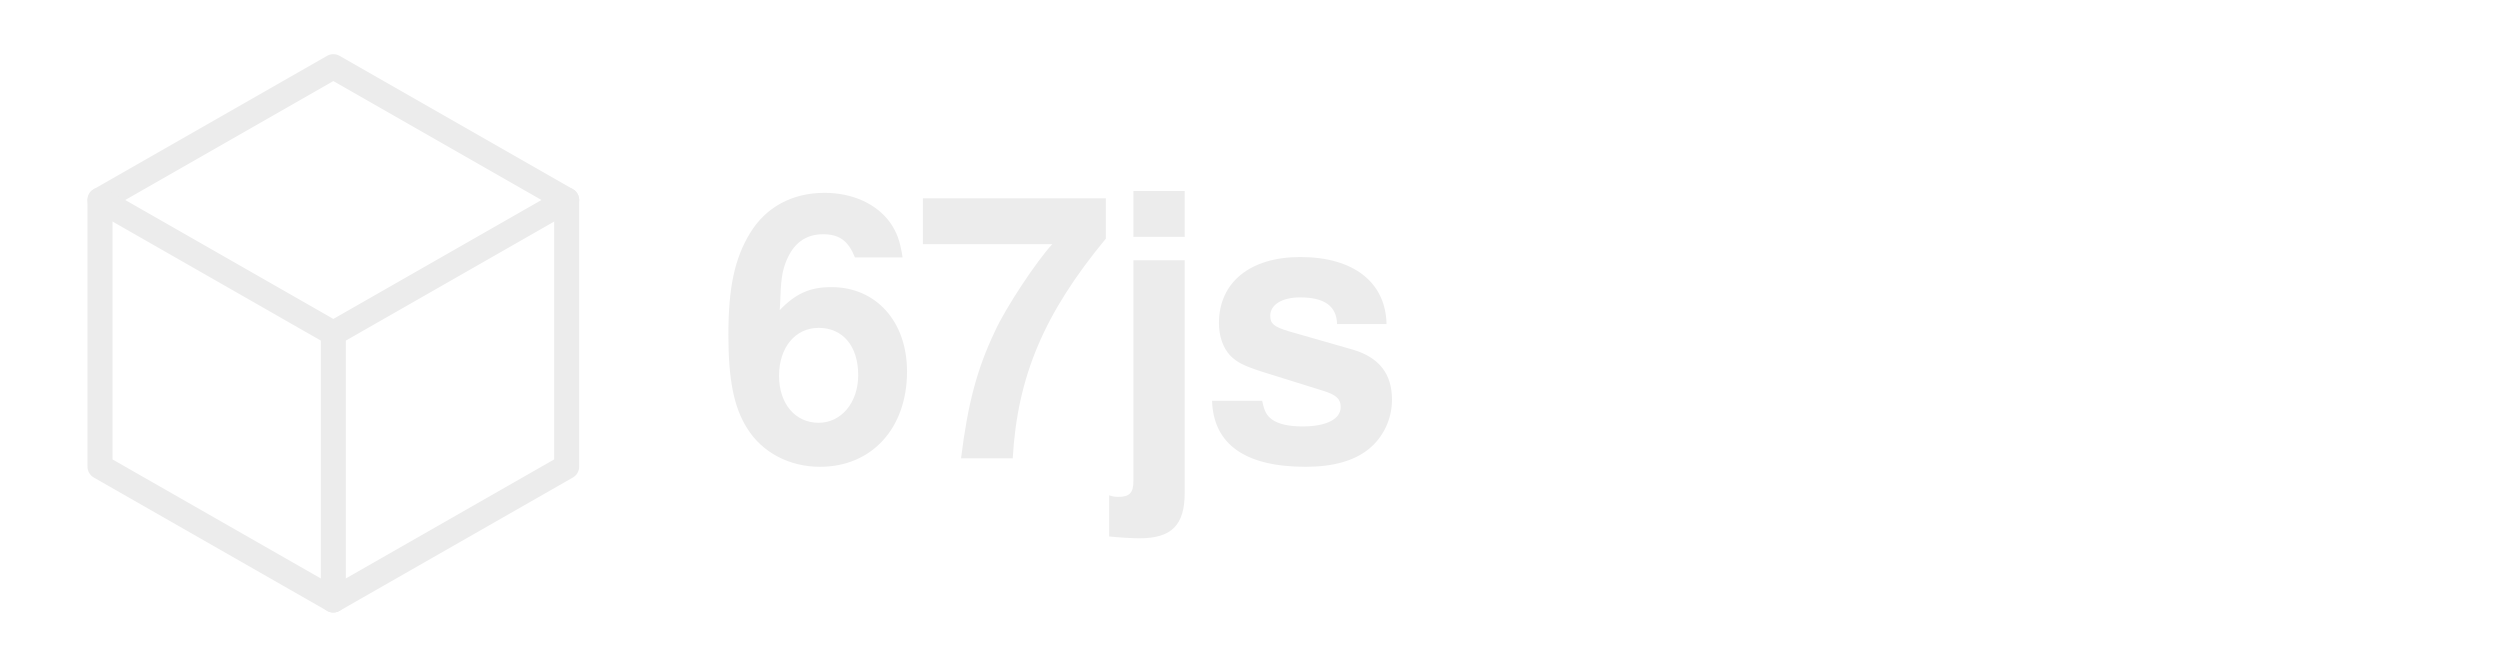
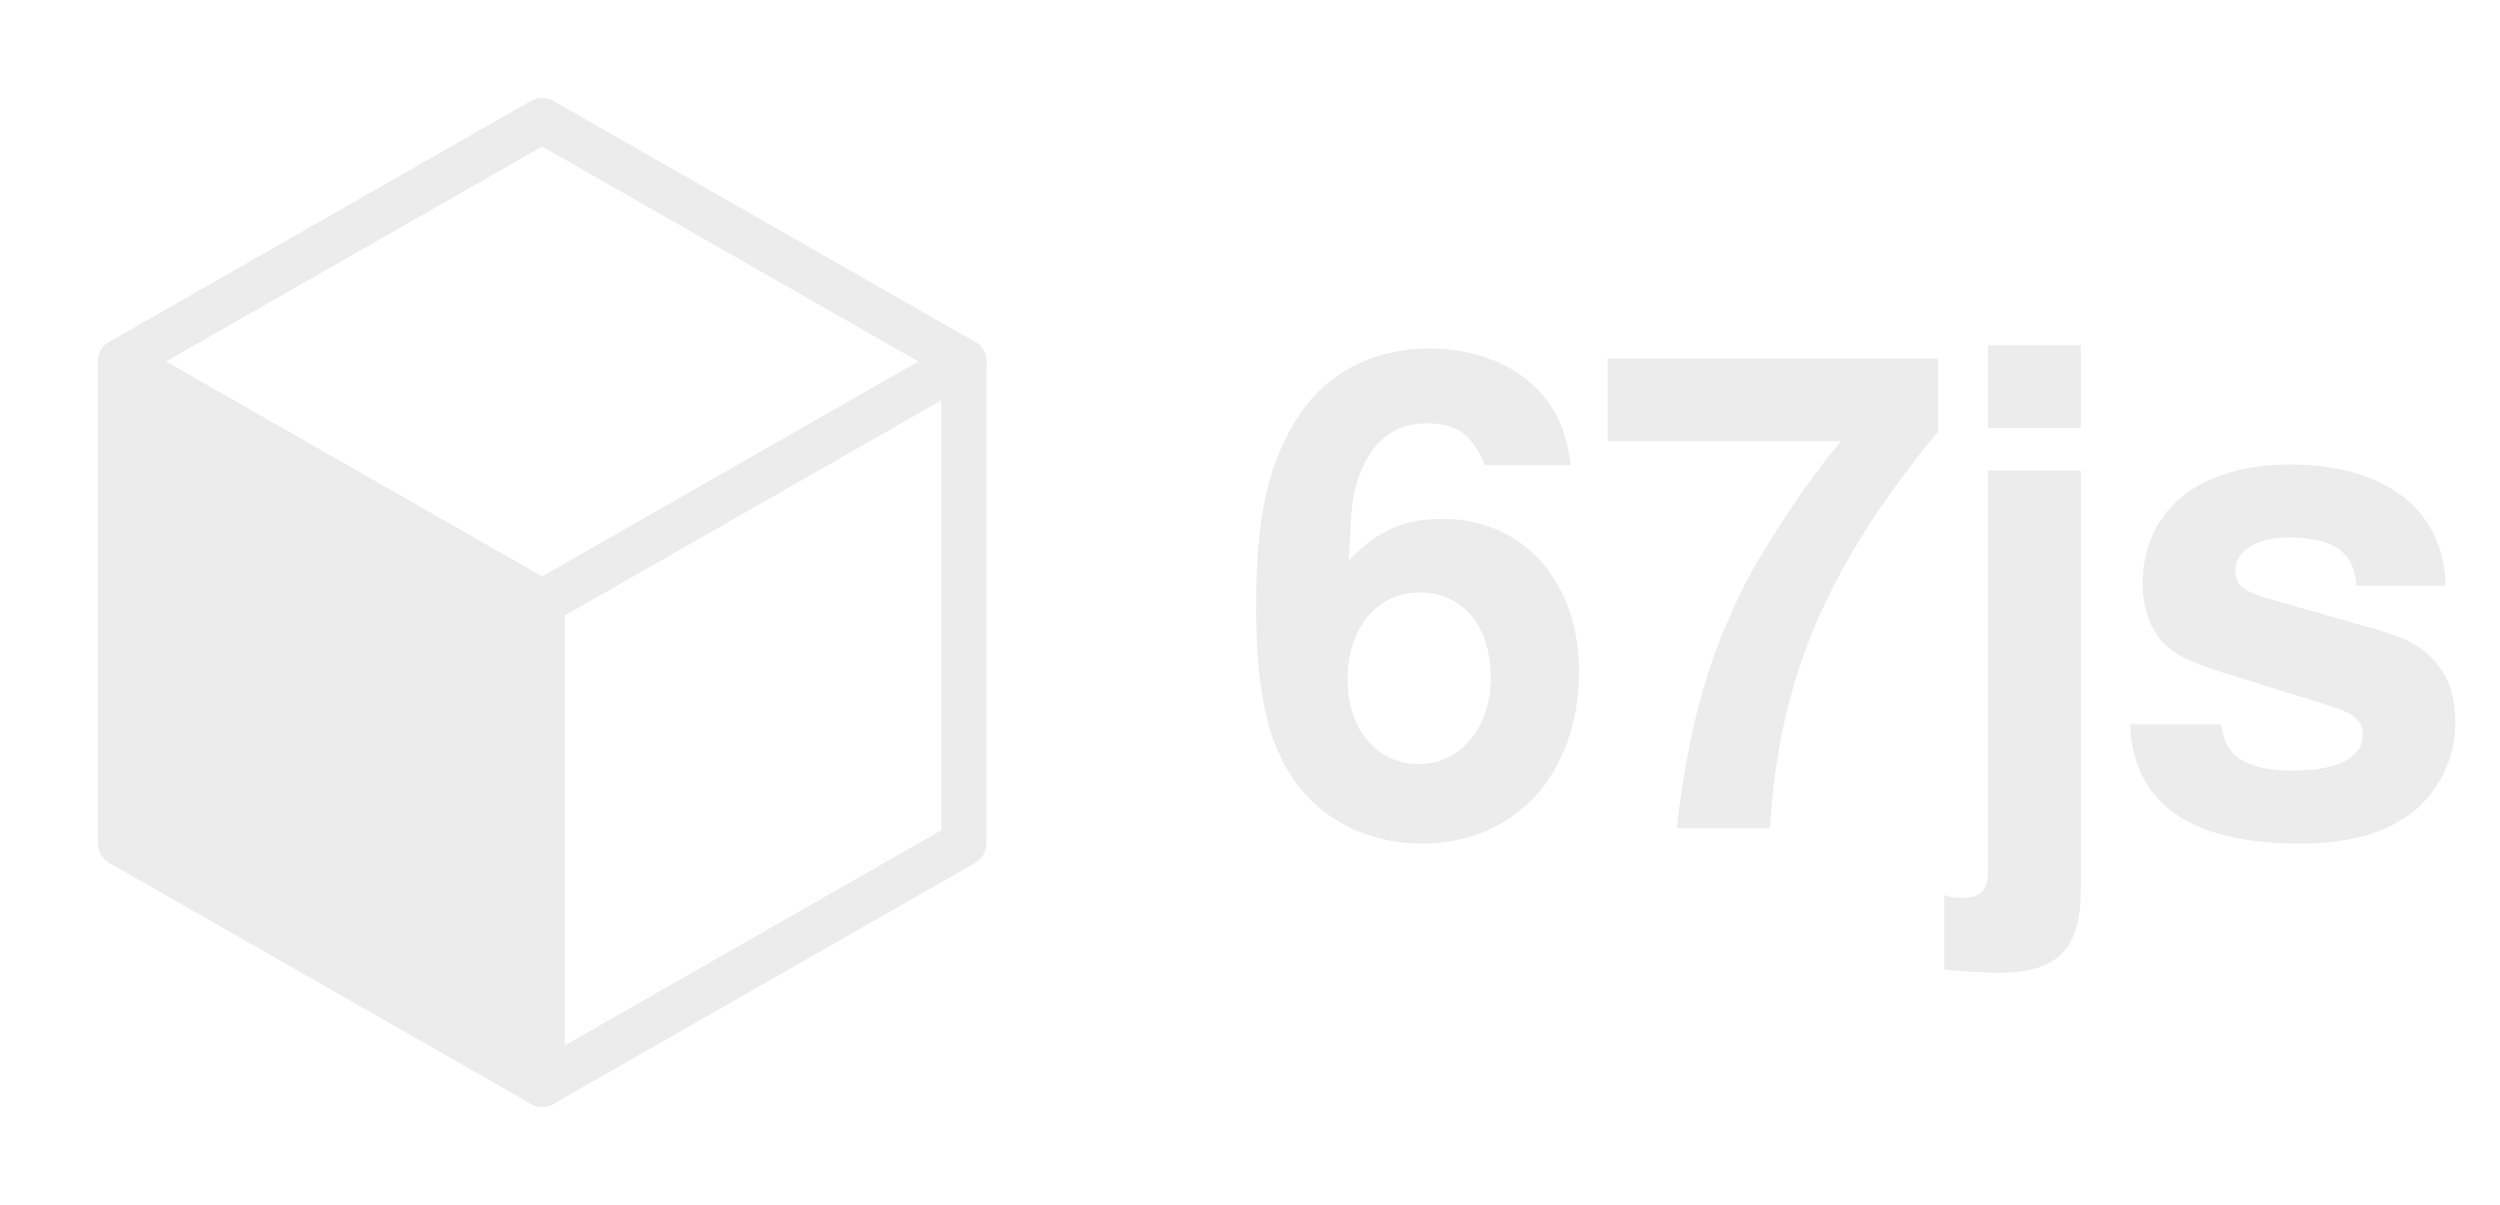
- <svg xmlns="http://www.w3.org/2000/svg" viewBox="0 0 300 80" fill="none">
+ <svg xmlns="http://www.w3.org/2000/svg" viewBox="4 0 166 80" fill="none">
+   <path d="M12 24 40 40v32L12 56Z" fill="#ECECEC" />
  <g stroke="#ECECEC" stroke-width="3" stroke-linejoin="round" stroke-linecap="round">
    <path d="m40 8 28 16v32L40 72 12 56V24L40 8Z" />
    <path d="m12 24 28 16 28-16M40 40v32" />
  </g>
  <text x="86" y="55" fill="#ECECEC" font-family="ui-sans-serif,-apple-system,system-ui,'Segoe UI',Helvetica,Arial,sans-serif" font-size="44" font-weight="600" letter-spacing="-1">67js</text>
</svg>
